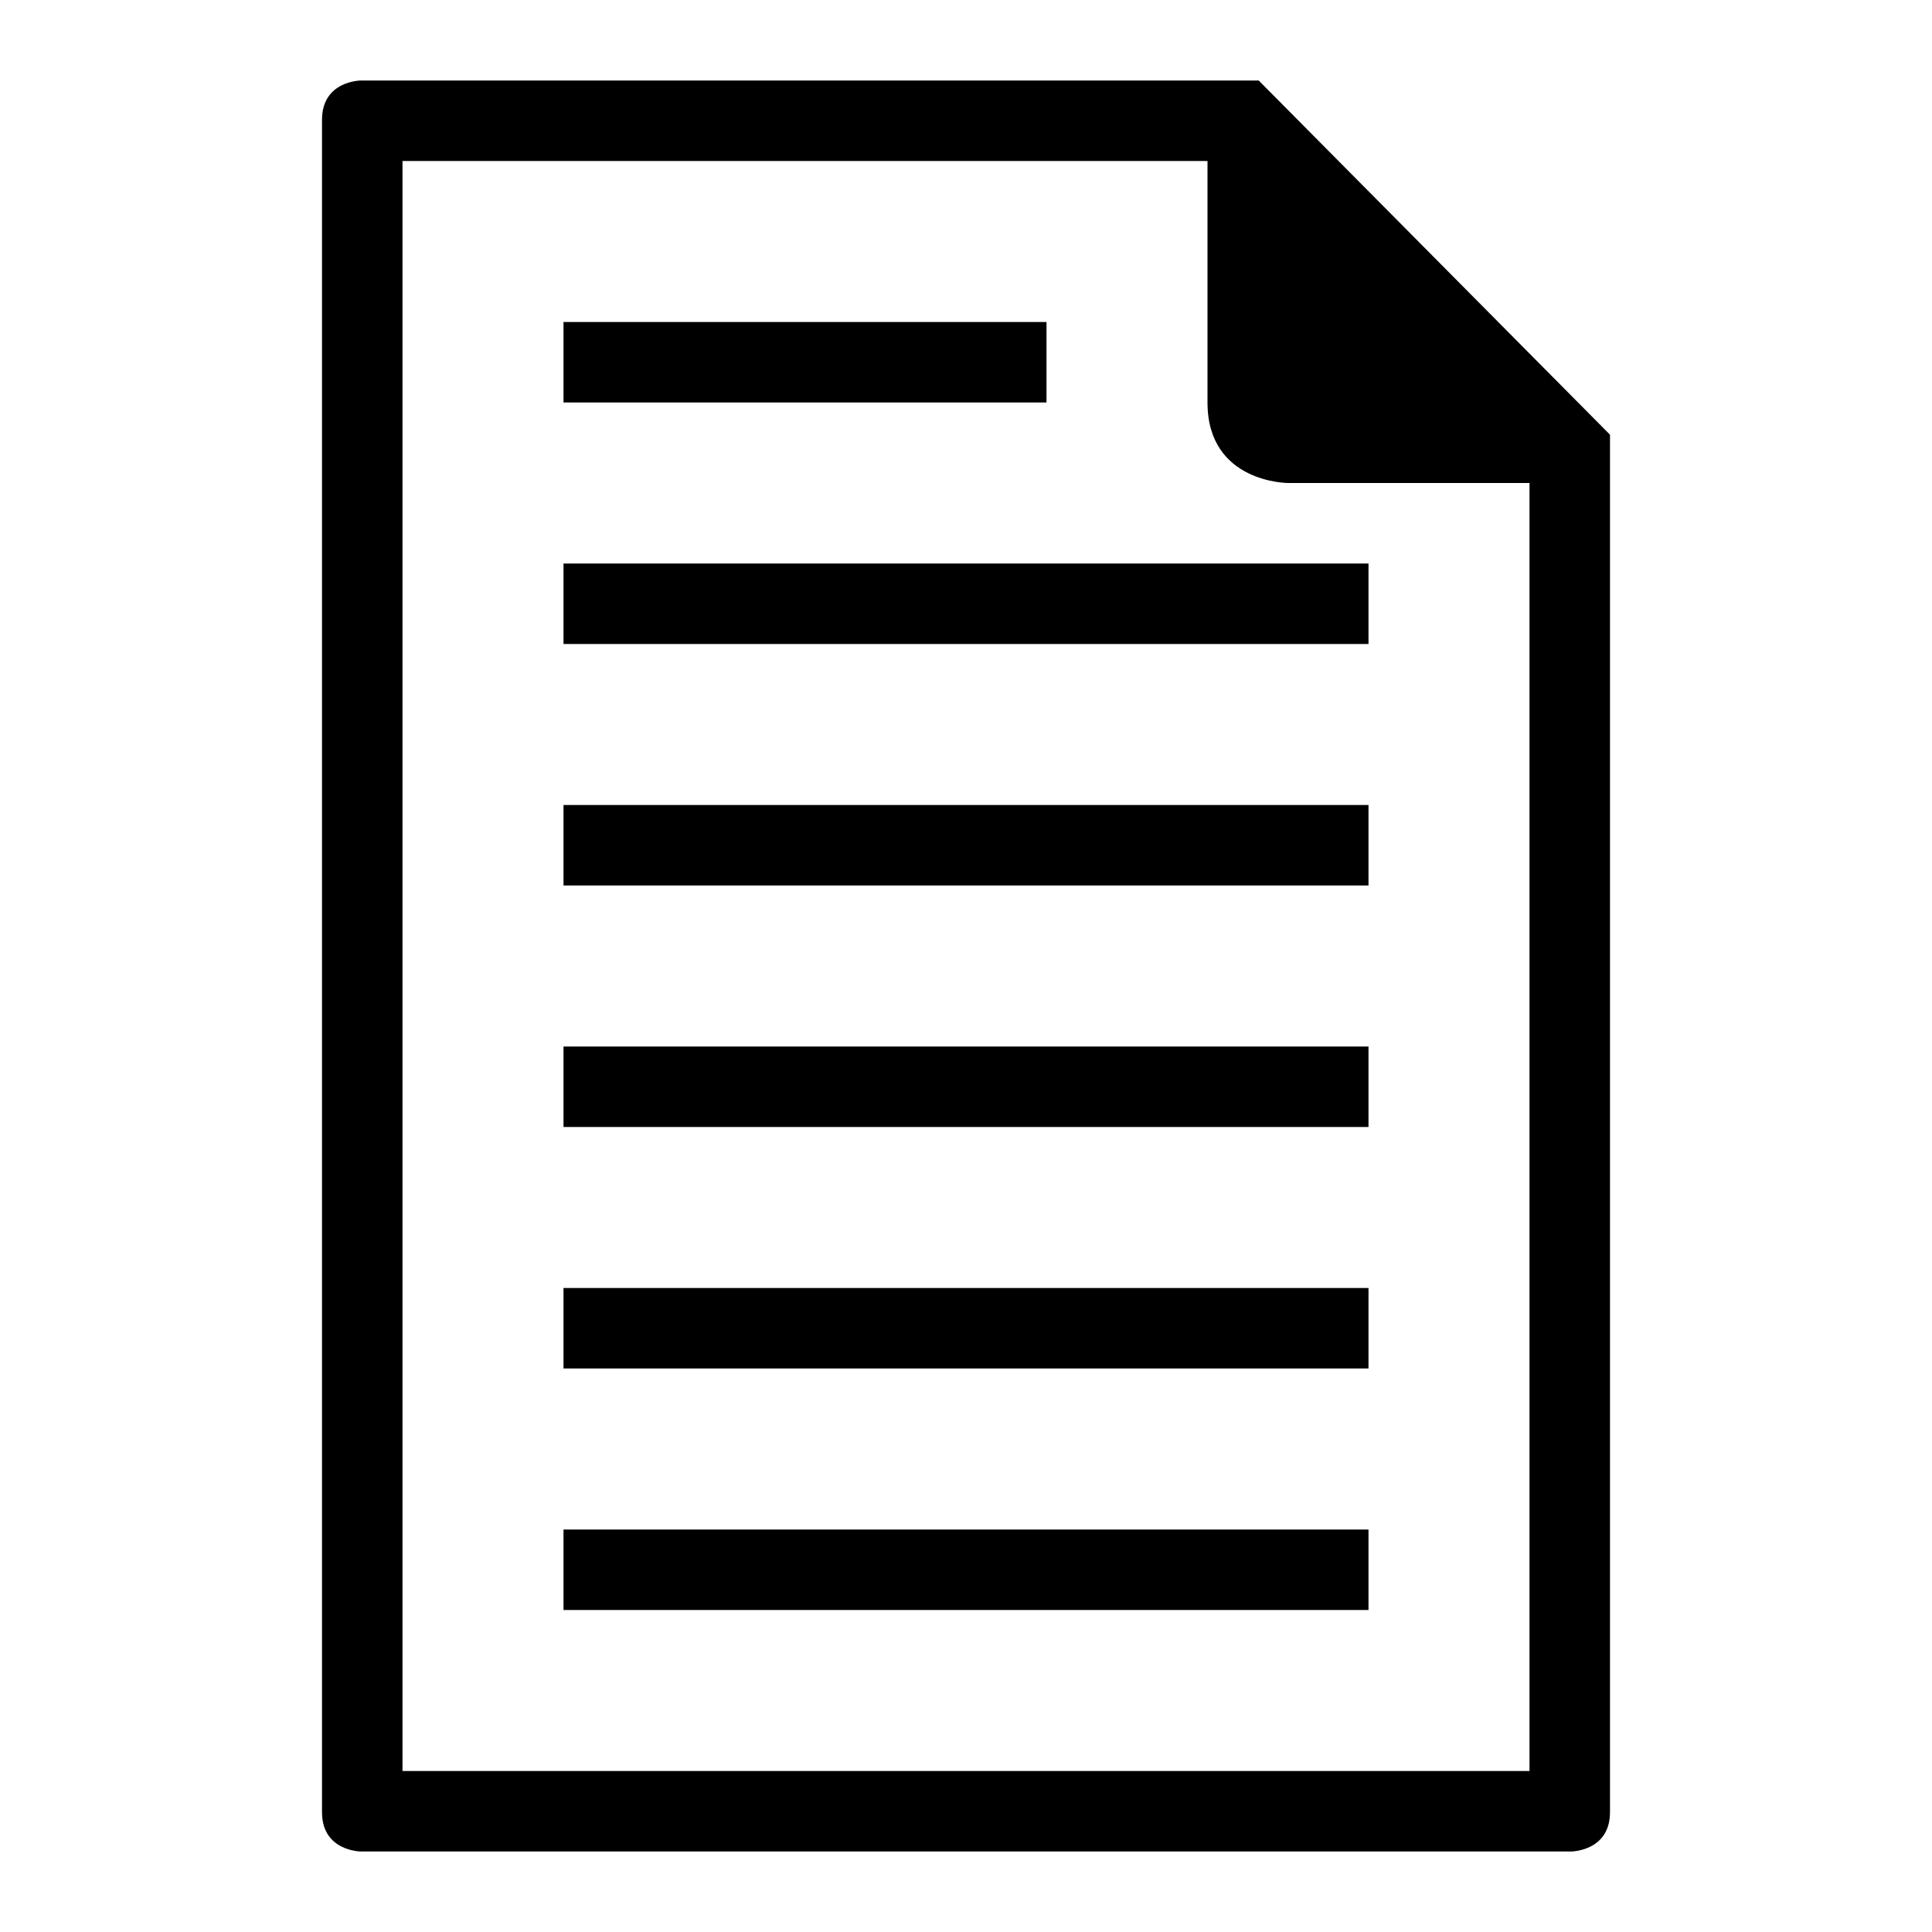
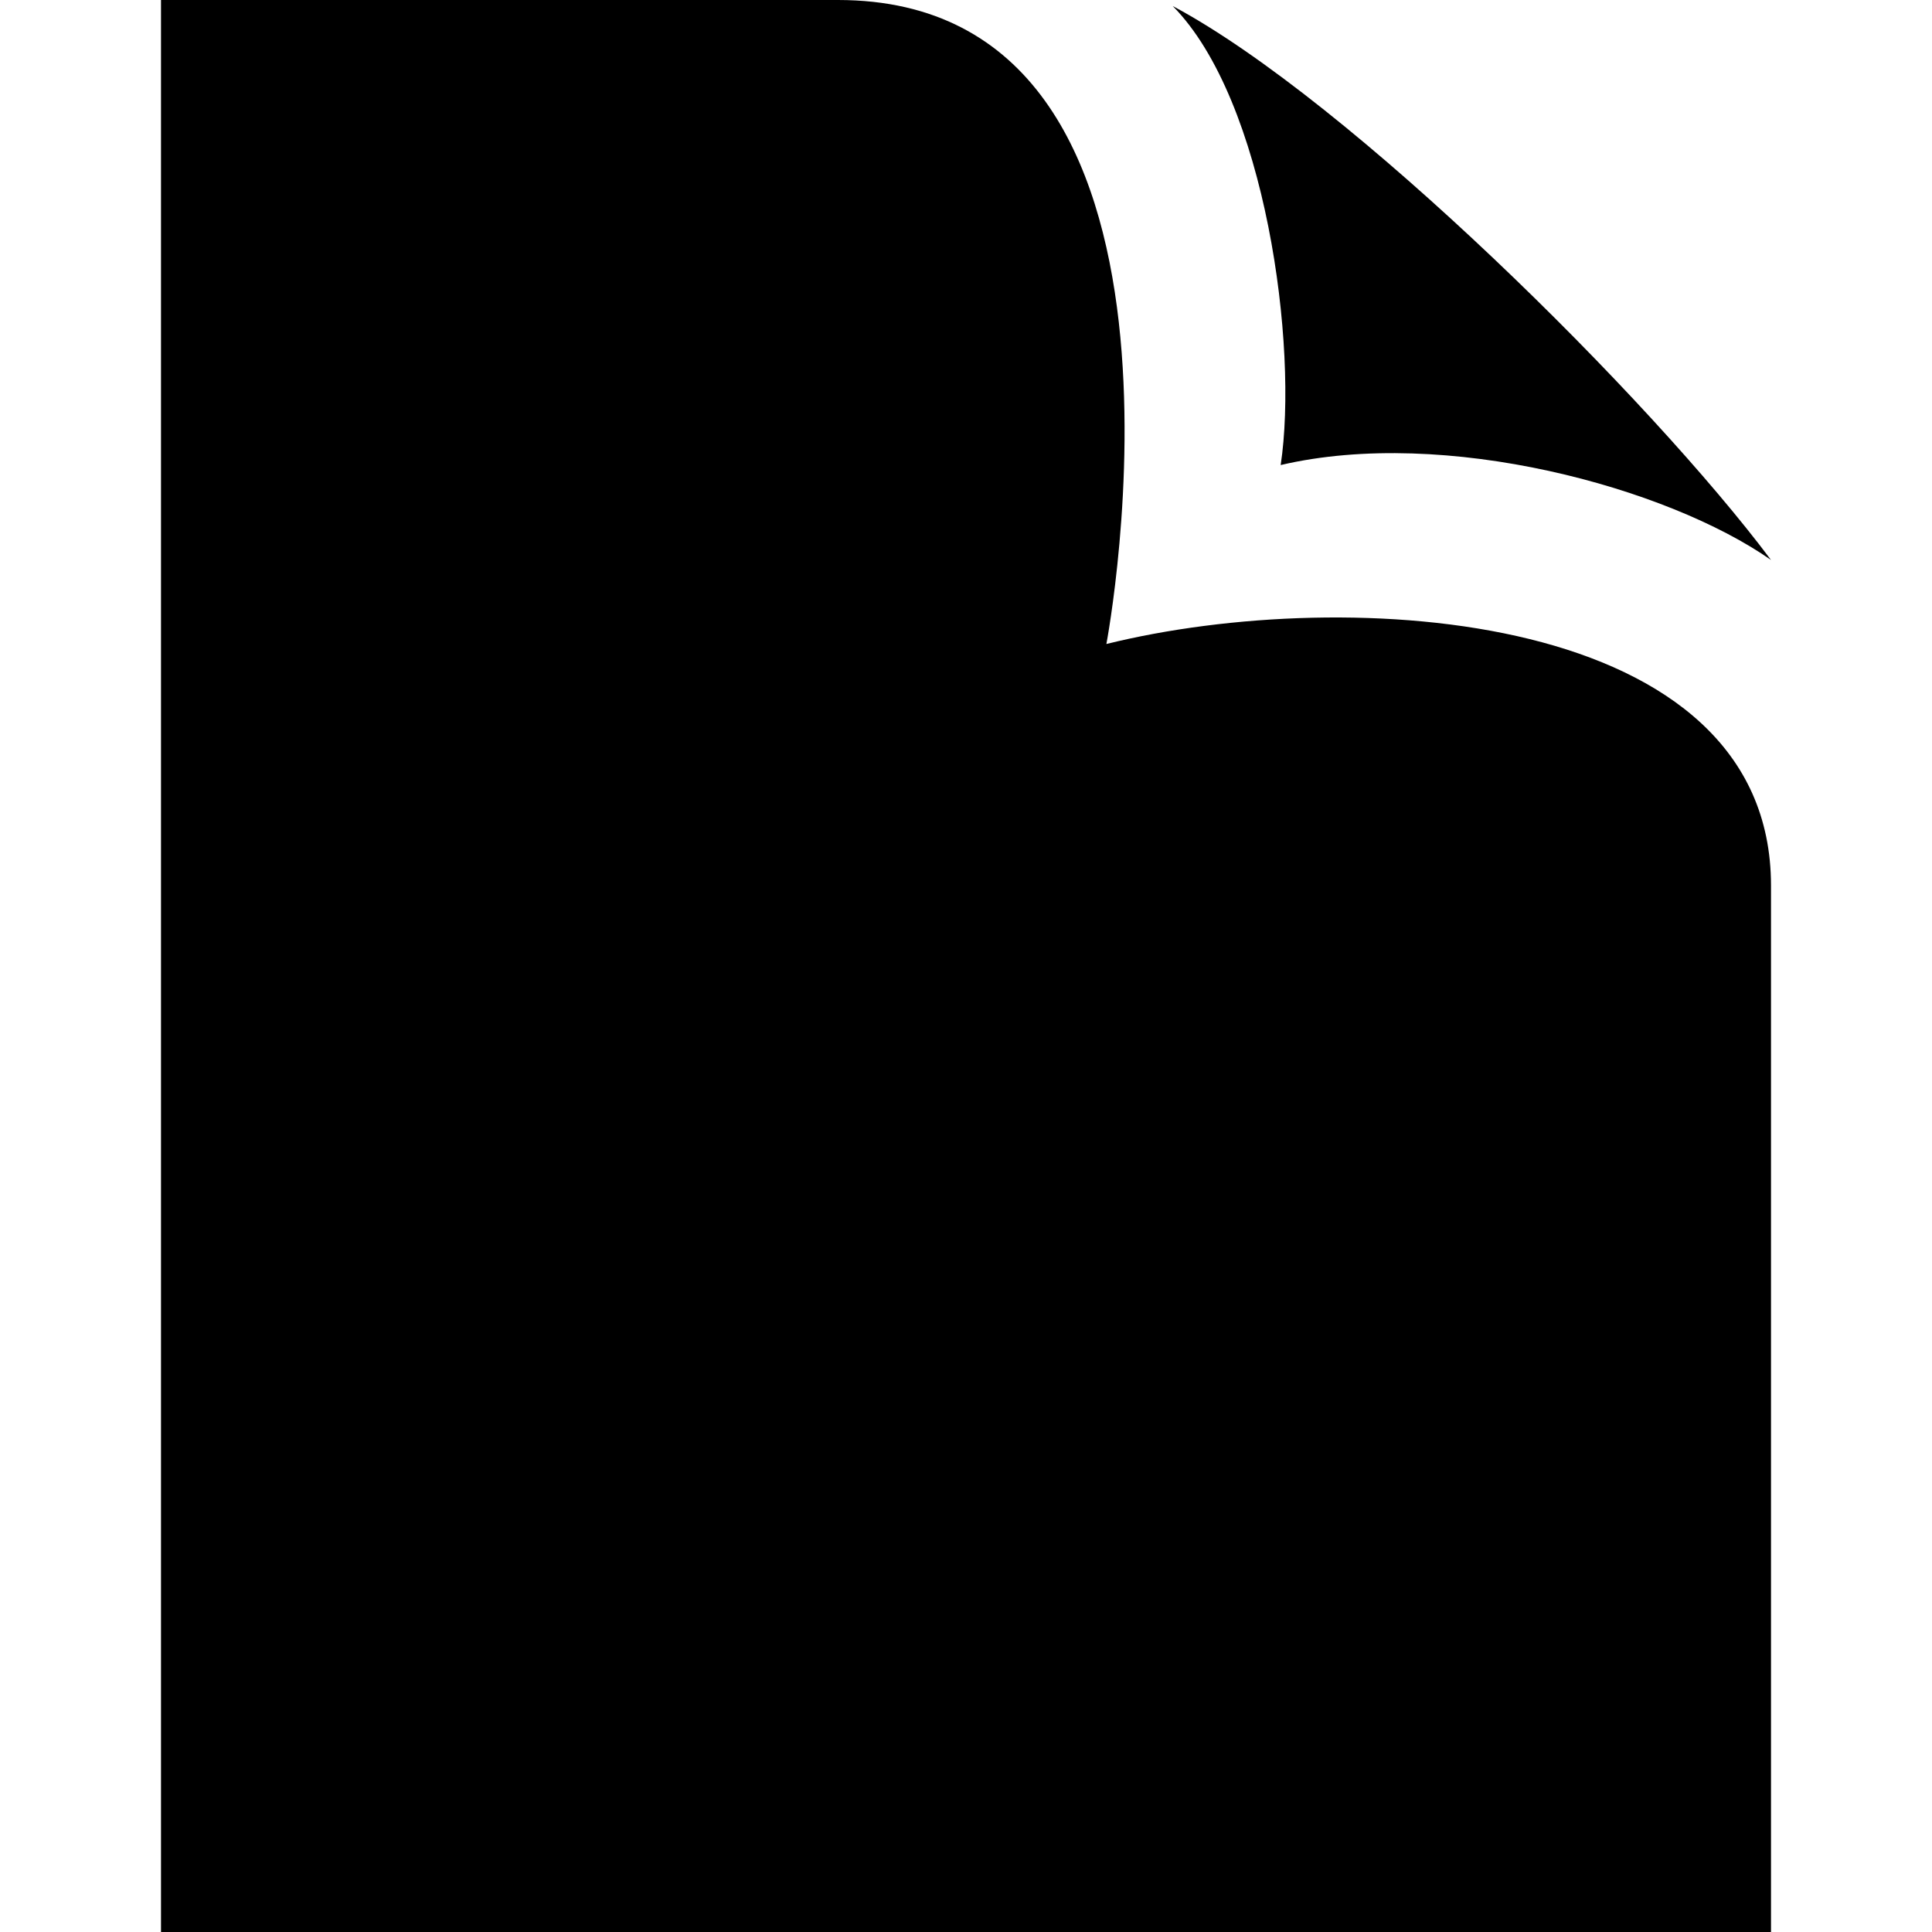
- <svg xmlns="http://www.w3.org/2000/svg" height="24px" version="1.1" viewBox="0 0 24 24" width="24px">
-   <defs />
-   <g fill="none" fill-rule="evenodd" id="miu" stroke="none" stroke-width="1">
-     <g id="Artboard-1" transform="translate(-359, -227)">
-       <g id="slice" transform="translate(215, 119)" />
-       <path d="M363,228.489 C363,228 363.485,228 363.485,228 L374.636,228 L379,232.4 L379,249.511 C379,250 378.515,250 378.515,250 L363.485,250 C363.485,250 363,250 363,249.511 L363,228.489 Z M364,249 L364,229 L374,229 L374,232 C374,233 375,233 375,233 L378,233 L378,249 L364,249 Z M366,231 L366,232 L372,232 L372,231 L366,231 Z M366,234 L366,235 L376,235 L376,234 L366,234 Z M366,237 L366,238 L376,238 L376,237 L366,237 Z M366,240 L366,241 L376,241 L376,240 L366,240 Z M366,244 L376,244 L376,243 L366,243 L366,244 Z M366,247 L376,247 L376,246 L366,246 L366,247 Z" fill="#000000" id="editor-document-file-2-outline-stroke" />
-     </g>
-   </g>
+ <svg xmlns="http://www.w3.org/2000/svg" width="24" height="24" viewBox="0 0 24 24">
+   <path d="M14.568.075c2.202 1.174 5.938 4.883 7.432 6.881-1.286-.9-4.044-1.657-6.091-1.179.222-1.468-.185-4.534-1.341-5.702zm-.824 7.925s1.522-8-3.335-8h-8.409v24h20v-13c0-3.419-5.247-3.745-8.256-3z" />
</svg>
